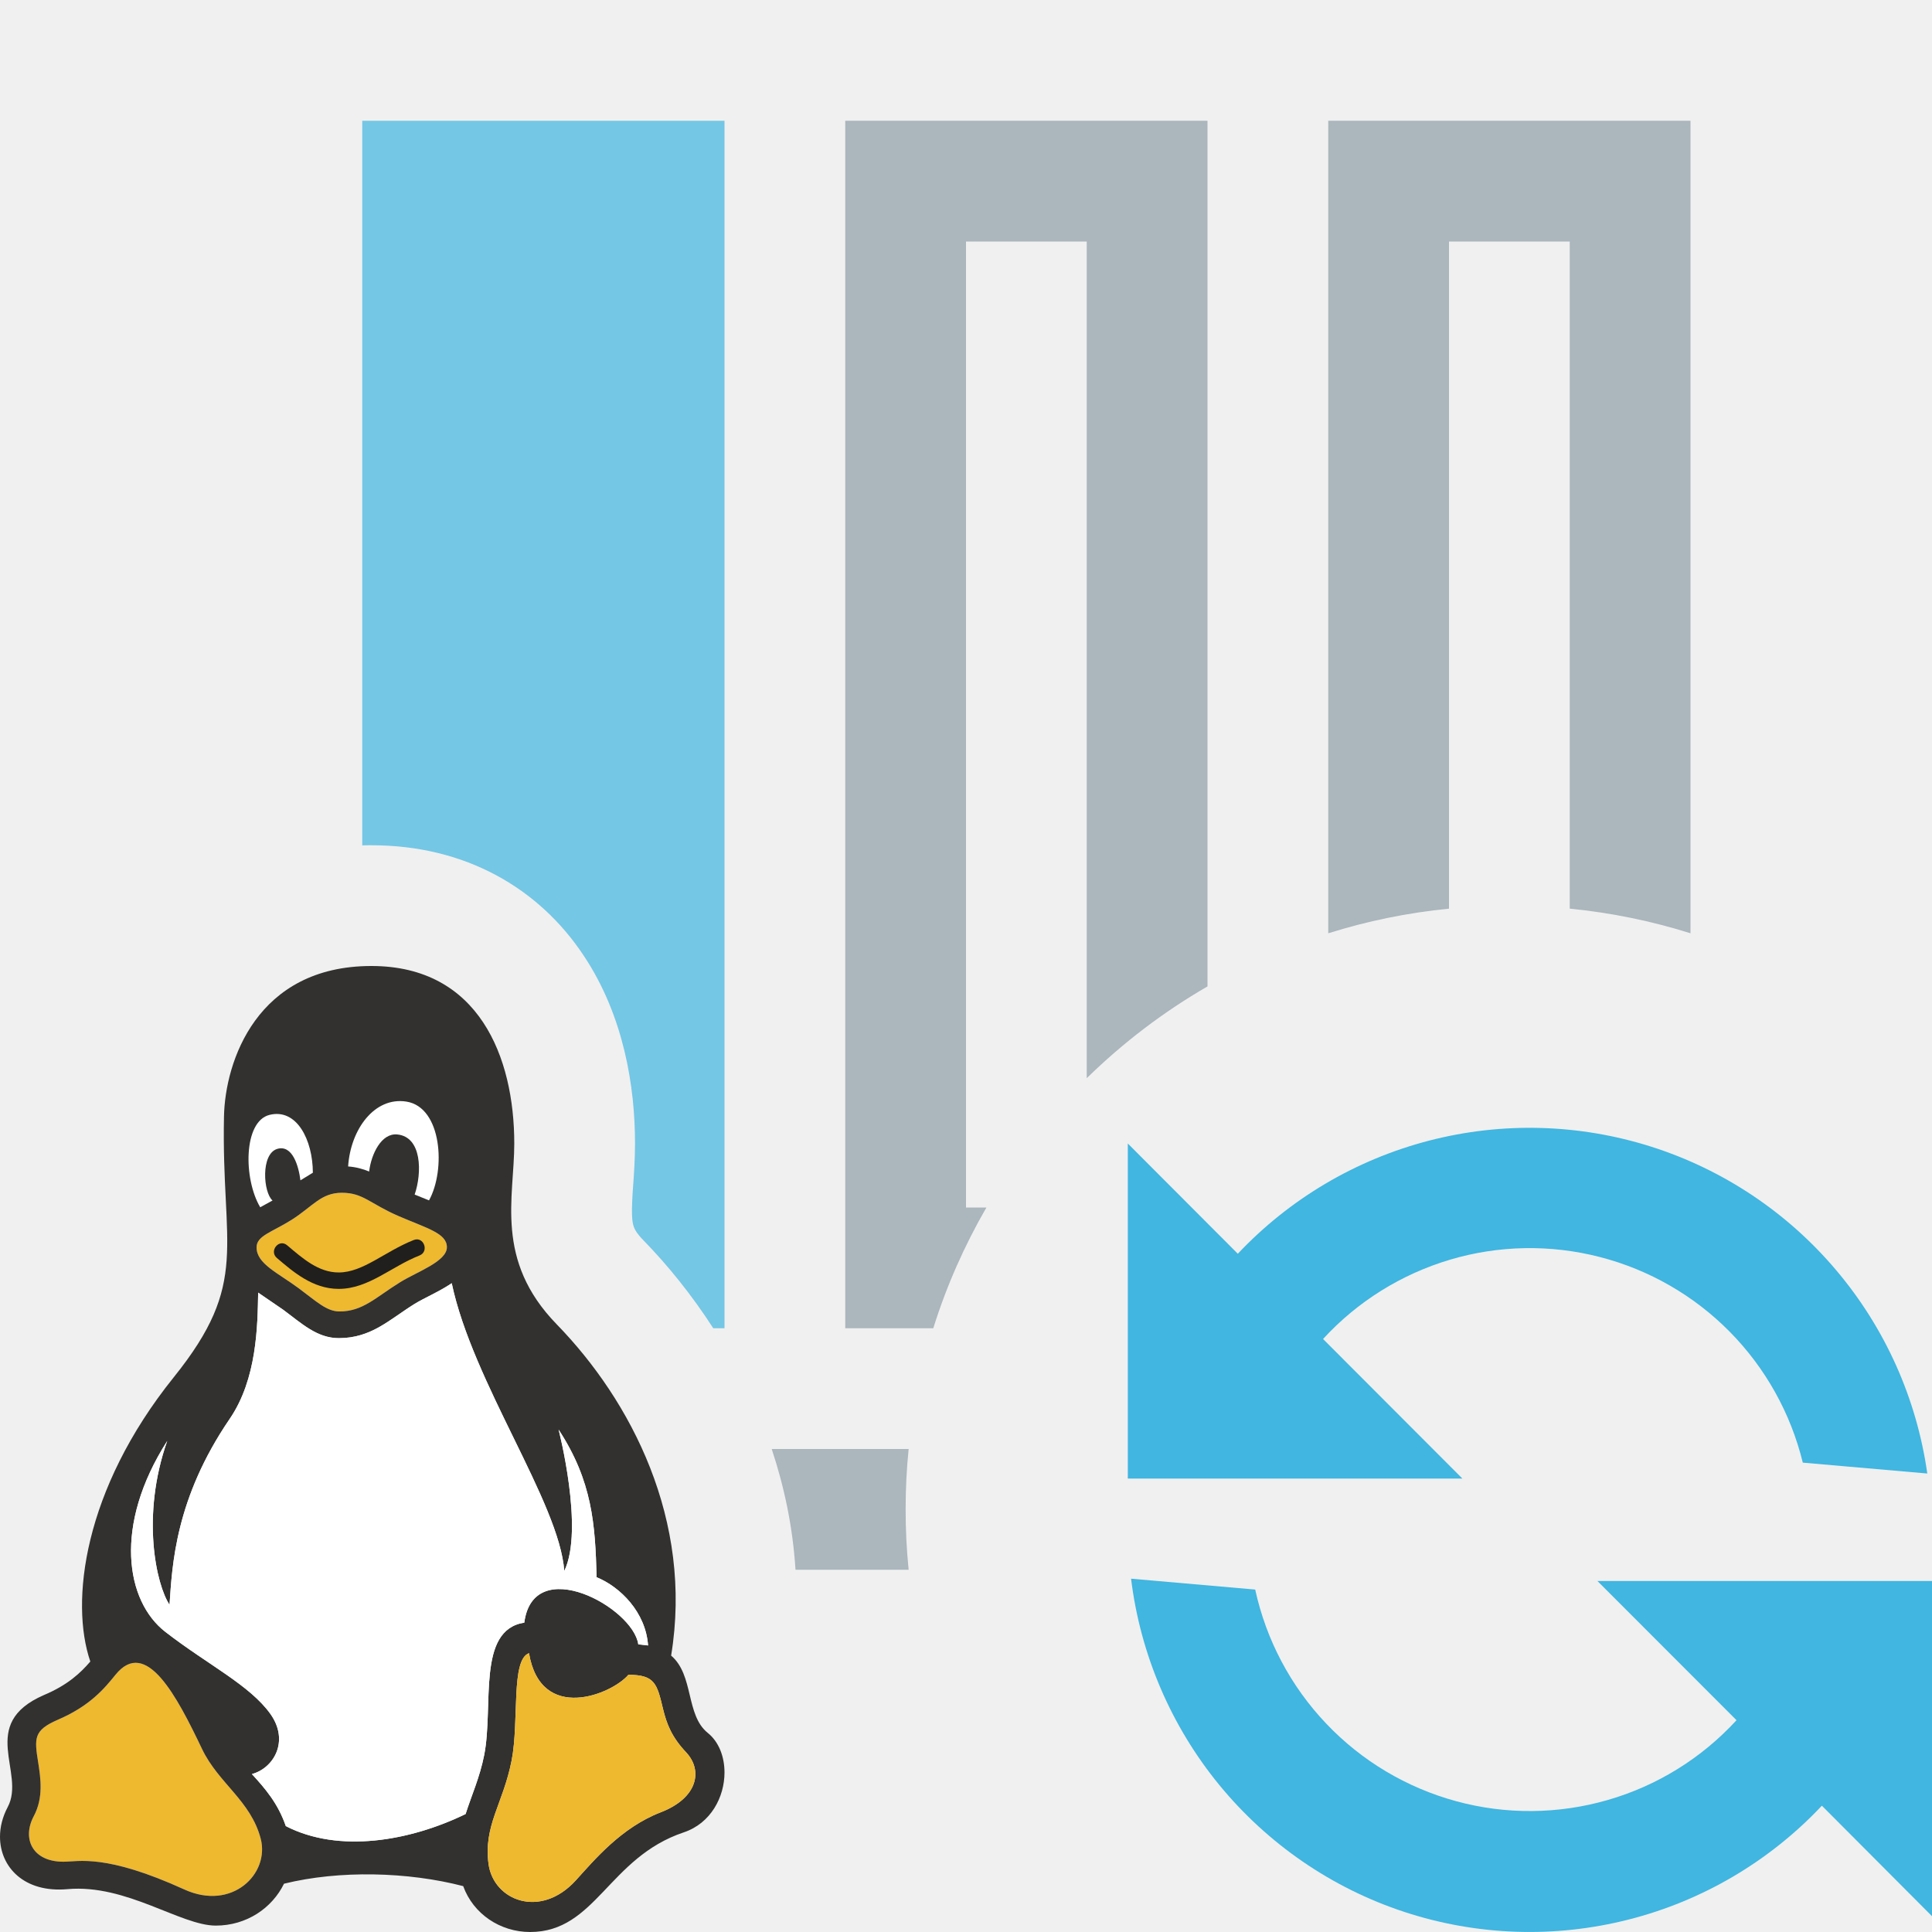
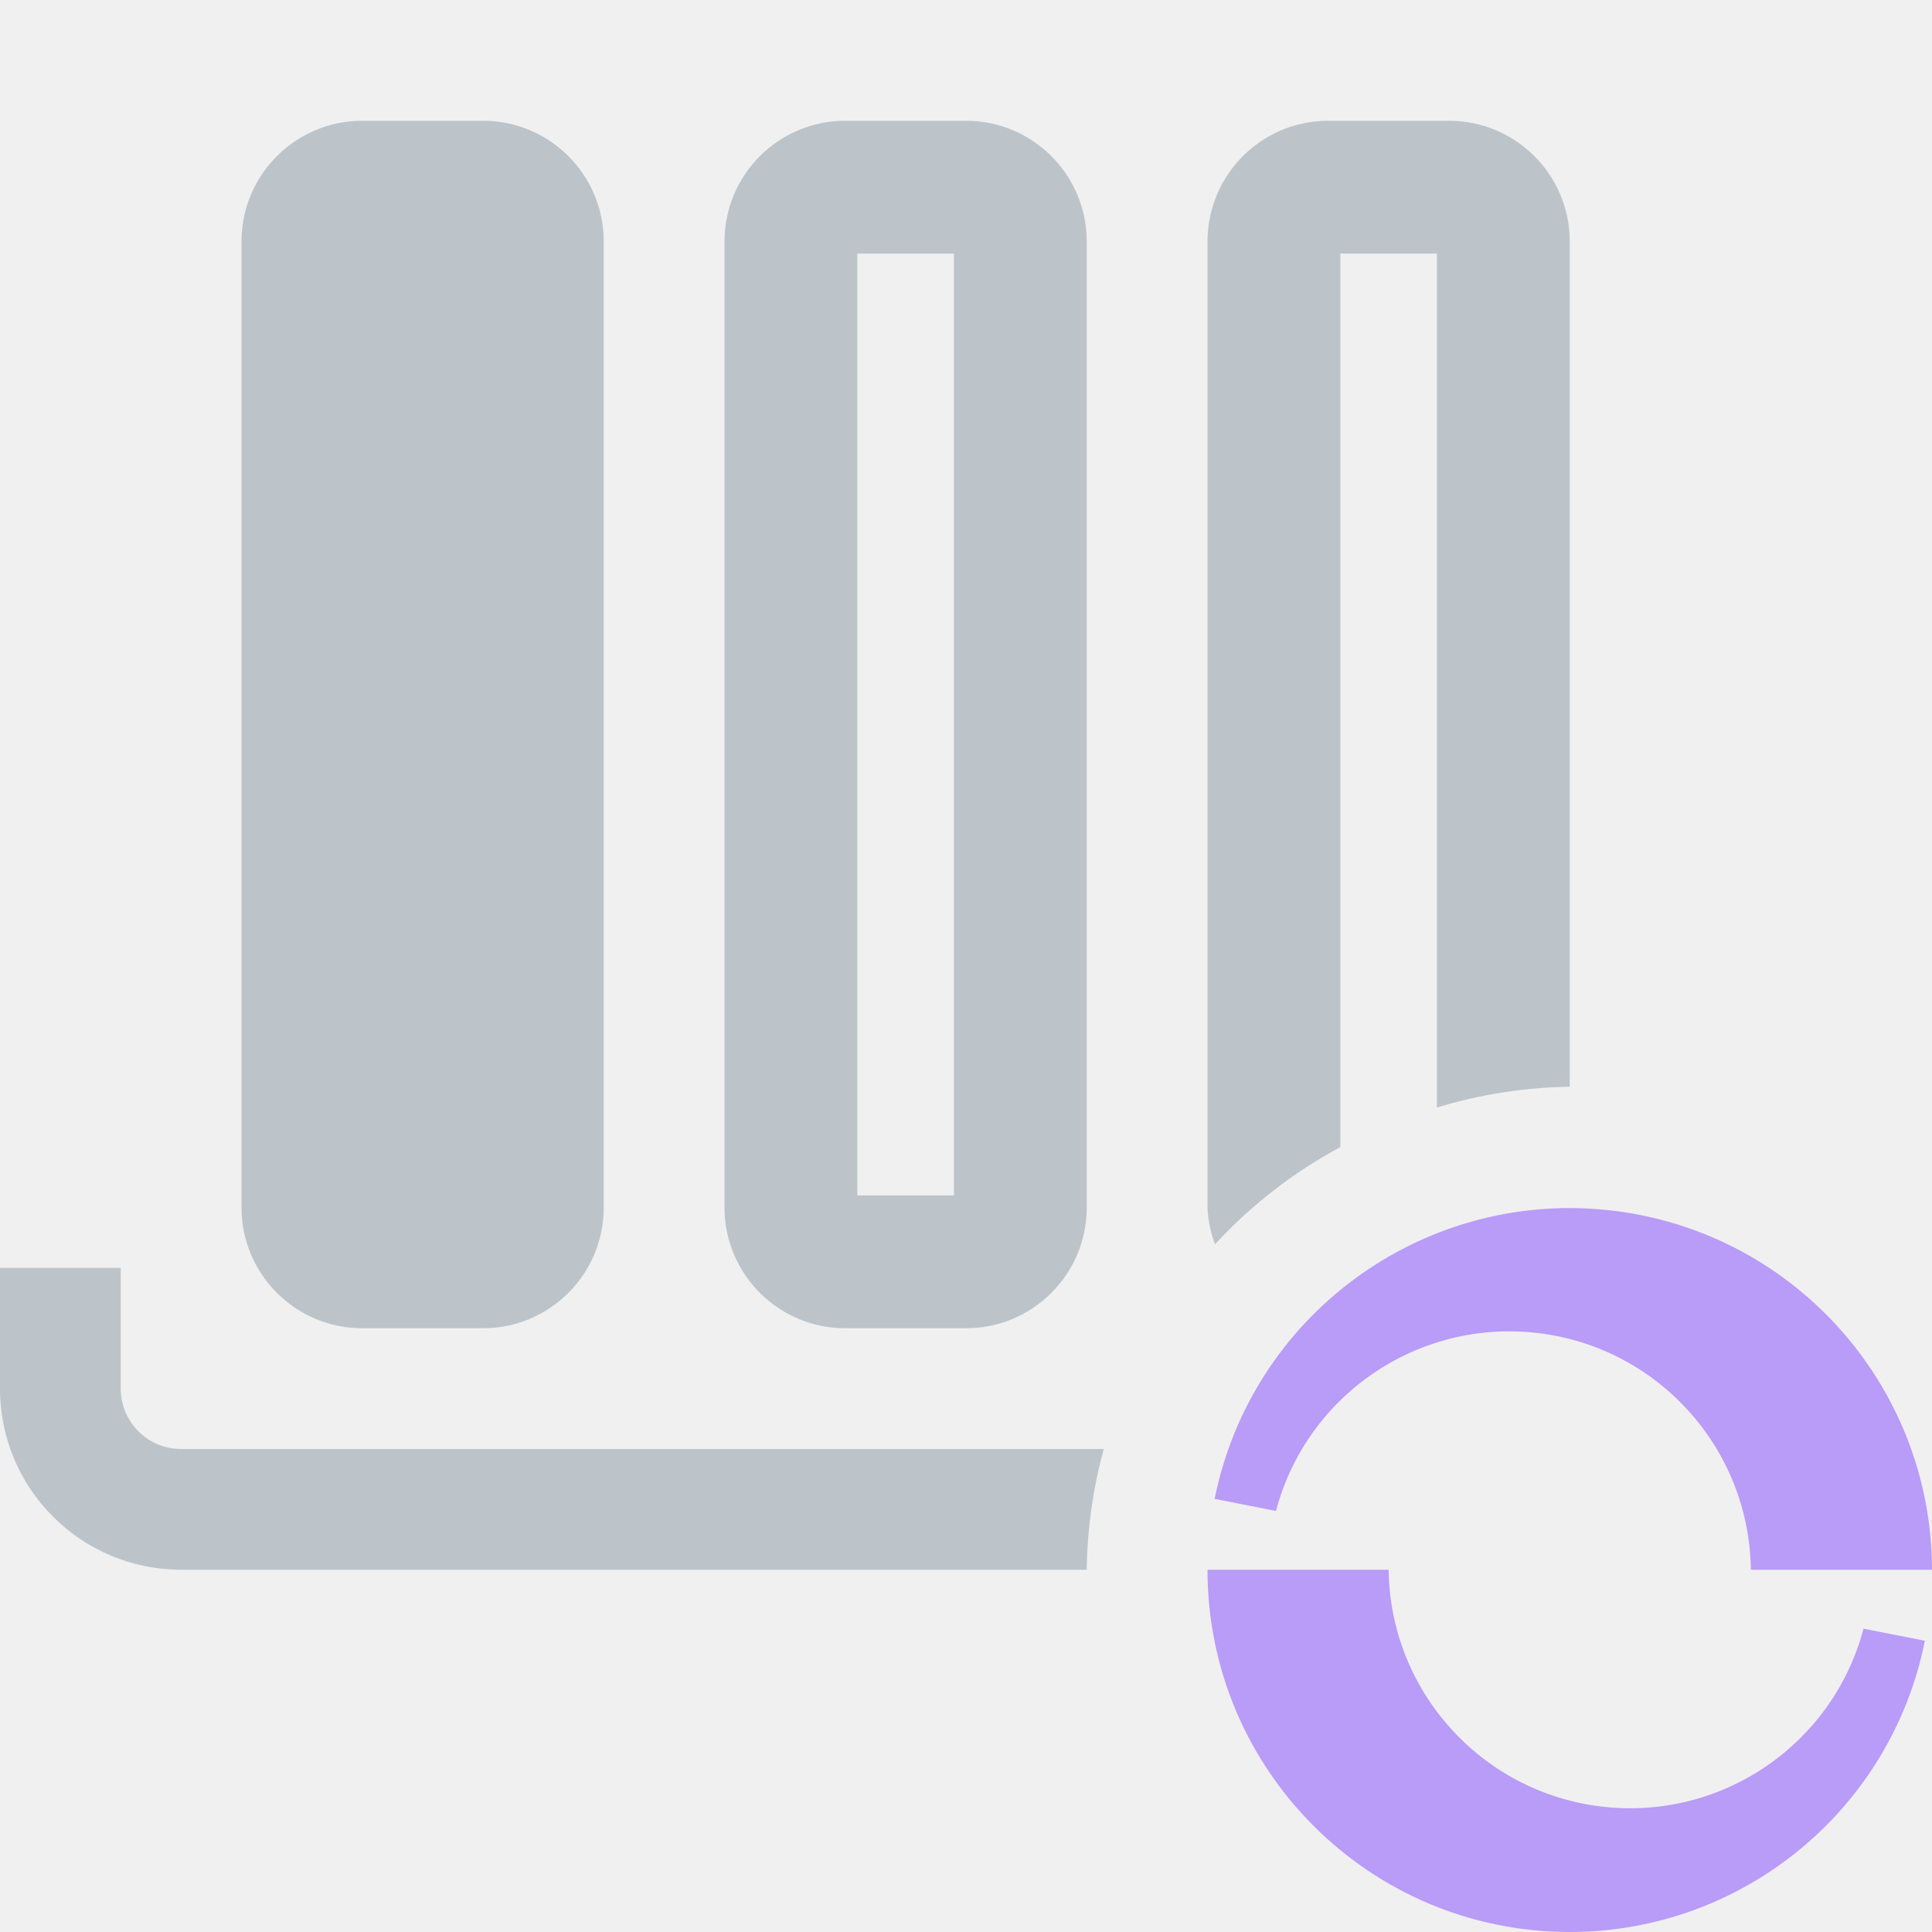
- <svg xmlns="http://www.w3.org/2000/svg" width="16" height="16" viewBox="0 0 16 16" fill="none">
-   <path fill-rule="evenodd" clip-rule="evenodd" d="M6 1H3V7.001C3.025 7 3.05 7 3.076 7C3.856 7 4.465 7.357 4.834 7.914C5.167 8.414 5.259 9 5.259 9.47C5.259 9.595 5.25 9.733 5.243 9.825L5.239 9.881C5.233 9.988 5.232 10.049 5.236 10.096C5.24 10.136 5.247 10.156 5.253 10.17C5.258 10.183 5.275 10.217 5.327 10.27C5.53 10.478 5.729 10.724 5.907 11H6V1Z" fill="#40B6E0" fill-opacity="0.7" />
-   <path fill-rule="evenodd" clip-rule="evenodd" d="M10 1H7V11H7.729C7.839 10.648 7.988 10.313 8.169 10H8V2H9V8.929C9.299 8.636 9.635 8.38 10 8.169V1ZM6.391 12H7.525C7.508 12.165 7.5 12.331 7.5 12.5C7.5 12.669 7.508 12.835 7.525 13H6.588C6.566 12.647 6.495 12.313 6.391 12ZM14 1V7.729C13.679 7.628 13.345 7.559 13 7.525V2H12V7.525C11.655 7.559 11.321 7.628 11 7.729V1H14Z" fill="#9AA7B0" fill-opacity="0.8" />
-   <path fill-rule="evenodd" clip-rule="evenodd" d="M15.088 14.954C14.655 15.414 14.099 15.742 13.487 15.897C12.875 16.053 12.231 16.031 11.631 15.834C11.031 15.637 10.5 15.272 10.099 14.784C9.698 14.295 9.444 13.702 9.367 13.074L10.395 13.164C10.486 13.581 10.689 13.965 10.983 14.274C11.276 14.583 11.649 14.805 12.06 14.917C12.471 15.029 12.905 15.025 13.314 14.907C13.724 14.789 14.093 14.56 14.381 14.246L13.229 13.093H16V15.869L15.088 14.954ZM10.251 10.383C10.681 9.927 11.23 9.603 11.836 9.446C12.443 9.289 13.08 9.307 13.677 9.497C14.273 9.687 14.804 10.042 15.208 10.521C15.612 10.999 15.873 11.582 15.961 12.203L14.93 12.113C14.83 11.704 14.621 11.329 14.325 11.029C14.029 10.729 13.657 10.515 13.249 10.41C12.842 10.305 12.413 10.312 12.009 10.432C11.606 10.552 11.242 10.778 10.957 11.089L12.111 12.245H9.34V9.47L10.251 10.383Z" fill="#40B6E0" />
-   <path d="M2.478 10.672C2.617 10.775 2.705 10.861 2.811 10.861C3.006 10.861 3.111 10.744 3.315 10.618C3.454 10.532 3.701 10.447 3.701 10.329C3.701 10.213 3.537 10.173 3.301 10.071C3.061 9.967 3.008 9.878 2.831 9.878C2.658 9.878 2.59 9.991 2.415 10.102C2.251 10.205 2.125 10.234 2.125 10.329C2.123 10.466 2.302 10.541 2.478 10.672Z" fill="#EEB82F" />
-   <path d="M0.525 15.418C0.65 15.418 0.873 15.35 1.527 15.648C1.922 15.828 2.235 15.518 2.159 15.227C2.077 14.913 1.81 14.769 1.674 14.486C1.465 14.048 1.21 13.557 0.957 13.869C0.867 13.98 0.747 14.128 0.475 14.244C0.279 14.33 0.284 14.395 0.316 14.594L0.316 14.596C0.336 14.726 0.361 14.888 0.279 15.042C0.182 15.225 0.266 15.418 0.525 15.418Z" fill="#EEB82F" />
-   <path d="M5.86 14.35C5.677 14.201 5.748 13.873 5.558 13.711C5.742 12.589 5.226 11.6 4.61 10.967C4.093 10.435 4.259 9.918 4.259 9.47C4.259 8.755 3.966 8 3.076 8C2.125 8 1.864 8.793 1.855 9.246C1.832 10.333 2.075 10.616 1.438 11.407C0.69 12.338 0.579 13.267 0.748 13.76C0.669 13.852 0.563 13.954 0.363 14.038C-0.187 14.278 0.216 14.68 0.064 14.965C0.021 15.046 0 15.13 0 15.211C0 15.461 0.199 15.678 0.56 15.645C1.047 15.602 1.496 15.947 1.787 15.947C2.043 15.947 2.254 15.801 2.352 15.6C2.811 15.487 3.378 15.501 3.836 15.62C3.919 15.85 4.142 16 4.39 16C4.934 16 5.039 15.384 5.662 15.175C5.887 15.1 6 14.882 6 14.679C6 14.549 5.954 14.425 5.86 14.35ZM2.811 10.861C2.705 10.861 2.617 10.775 2.478 10.672C2.302 10.541 2.123 10.466 2.125 10.329C2.125 10.234 2.251 10.205 2.415 10.102C2.59 9.991 2.658 9.878 2.831 9.878C3.008 9.878 3.061 9.967 3.301 10.071C3.537 10.173 3.701 10.213 3.701 10.329C3.701 10.447 3.454 10.532 3.315 10.618C3.111 10.744 3.006 10.861 2.811 10.861ZM1.527 15.648C0.873 15.35 0.65 15.418 0.525 15.418C0.266 15.418 0.182 15.225 0.279 15.042C0.362 14.887 0.336 14.725 0.316 14.594C0.284 14.395 0.279 14.33 0.475 14.244C0.747 14.128 0.867 13.98 0.957 13.869C1.21 13.557 1.465 14.048 1.674 14.486C1.81 14.769 2.077 14.913 2.159 15.227C2.235 15.518 1.922 15.828 1.527 15.648ZM3.856 15.023C3.395 15.247 2.807 15.35 2.367 15.123C2.302 14.935 2.198 14.814 2.086 14.692C2.266 14.644 2.399 14.42 2.24 14.195C2.069 13.955 1.721 13.787 1.37 13.515C1.041 13.261 0.937 12.634 1.385 11.933C1.166 12.554 1.294 13.126 1.404 13.29C1.426 12.96 1.452 12.41 1.902 11.751C2.129 11.419 2.133 10.979 2.138 10.705L2.344 10.846C2.496 10.958 2.624 11.082 2.806 11.082C3.076 11.082 3.226 10.927 3.434 10.798C3.515 10.748 3.638 10.697 3.741 10.627C3.915 11.452 4.633 12.445 4.673 13.01C4.84 12.666 4.626 11.839 4.626 11.839C4.906 12.267 4.929 12.624 4.941 13.062C5.137 13.142 5.348 13.352 5.367 13.627L5.286 13.618C5.244 13.312 4.417 12.862 4.342 13.438C3.946 13.499 4.09 14.127 4.01 14.534C3.973 14.721 3.905 14.868 3.856 15.023ZM5.471 15.009C5.143 15.136 4.921 15.405 4.769 15.572C4.476 15.894 4.088 15.74 4.046 15.438C4.003 15.116 4.166 14.941 4.237 14.58C4.301 14.251 4.229 13.745 4.381 13.691C4.479 14.275 5.069 14.03 5.204 13.87C5.423 13.87 5.441 13.944 5.49 14.149C5.521 14.278 5.563 14.386 5.683 14.513C5.822 14.662 5.78 14.89 5.471 15.009Z" fill="#323130" />
-   <path d="M4.769 15.572C4.921 15.405 5.143 15.136 5.471 15.009C5.78 14.89 5.822 14.662 5.683 14.513C5.563 14.386 5.521 14.278 5.49 14.149C5.441 13.944 5.423 13.87 5.204 13.87C5.069 14.03 4.479 14.275 4.381 13.691C4.229 13.745 4.301 14.251 4.237 14.58C4.166 14.941 4.003 15.116 4.046 15.438C4.088 15.74 4.476 15.894 4.769 15.572Z" fill="#EEB82F" />
-   <path d="M2.367 15.123C2.807 15.35 3.395 15.247 3.856 15.023C3.905 14.868 3.973 14.721 4.01 14.534C4.09 14.127 3.946 13.499 4.342 13.438C4.417 12.862 5.244 13.312 5.286 13.618L5.367 13.627C5.348 13.352 5.137 13.142 4.941 13.062C4.929 12.624 4.906 12.267 4.626 11.839C4.626 11.839 4.84 12.666 4.673 13.01C4.633 12.445 3.915 11.452 3.741 10.627C3.638 10.697 3.515 10.748 3.434 10.798C3.226 10.927 3.076 11.082 2.806 11.082C2.624 11.082 2.496 10.958 2.344 10.846L2.138 10.705C2.133 10.979 2.129 11.419 1.902 11.751C1.452 12.41 1.426 12.96 1.404 13.29C1.294 13.126 1.166 12.554 1.385 11.933C0.937 12.634 1.041 13.261 1.37 13.515C1.721 13.787 2.069 13.955 2.24 14.195C2.399 14.42 2.266 14.644 2.086 14.692C2.198 14.814 2.302 14.935 2.367 15.123Z" fill="white" />
-   <path d="M2.293 10.418C2.425 10.53 2.588 10.674 2.805 10.674C3.052 10.674 3.24 10.489 3.475 10.397C3.556 10.364 3.509 10.237 3.427 10.269C3.185 10.365 3.007 10.538 2.805 10.538C2.637 10.538 2.507 10.422 2.378 10.313C2.31 10.255 2.226 10.361 2.293 10.418Z" fill="#201F1E" />
-   <path d="M3.553 9.941C3.693 9.687 3.66 9.17 3.366 9.123C3.102 9.081 2.903 9.352 2.883 9.66C2.95 9.665 3.006 9.681 3.057 9.702C3.075 9.555 3.159 9.383 3.289 9.395C3.495 9.414 3.496 9.712 3.434 9.893L3.553 9.941Z" fill="white" />
-   <path d="M2.591 9.712C2.59 9.439 2.457 9.177 2.232 9.233C2.015 9.287 2.015 9.763 2.155 9.998L2.257 9.942C2.18 9.876 2.158 9.558 2.295 9.515C2.423 9.476 2.474 9.661 2.488 9.775L2.591 9.712Z" fill="white" />
+ <svg xmlns="http://www.w3.org/2000/svg" width="16" height="16">
+   <path d="M16,13H14.5a2,2,0,0,0-3.933-.487l-.508-.1A3,3,0,0,1,16,13Zm-3,3a3,3,0,0,0,2.941-2.412l-.508-.1A2,2,0,0,1,11.5,13H10A3,3,0,0,0,13,16Z" fill="#b99bf8" />
+   <path d="M10.062,10.305A.974.974,0,0,1,10,10V2a1,1,0,0,1,1-1h1a1,1,0,0,1,1,1V9a3.964,3.964,0,0,0-1.1.172V2.1h-.8V9.5A3.955,3.955,0,0,0,10.062,10.305ZM1.5,12a.5.5,0,0,1-.5-.5v-1H0v1A1.5,1.5,0,0,0,1.5,13H9a3.977,3.977,0,0,1,.141-1ZM3,11H4a1,1,0,0,0,1-1V2A1,1,0,0,0,4,1H3A1,1,0,0,0,2,2v8A1,1,0,0,0,3,11Zm3-1V2A1,1,0,0,1,7,1H8A1,1,0,0,1,9,2v8a1,1,0,0,1-1,1H7A1,1,0,0,1,6,10Zm1.1-.1h.8V2.1H7.1Z" fill="#9aa7b0" opacity=".6" />
</svg>
